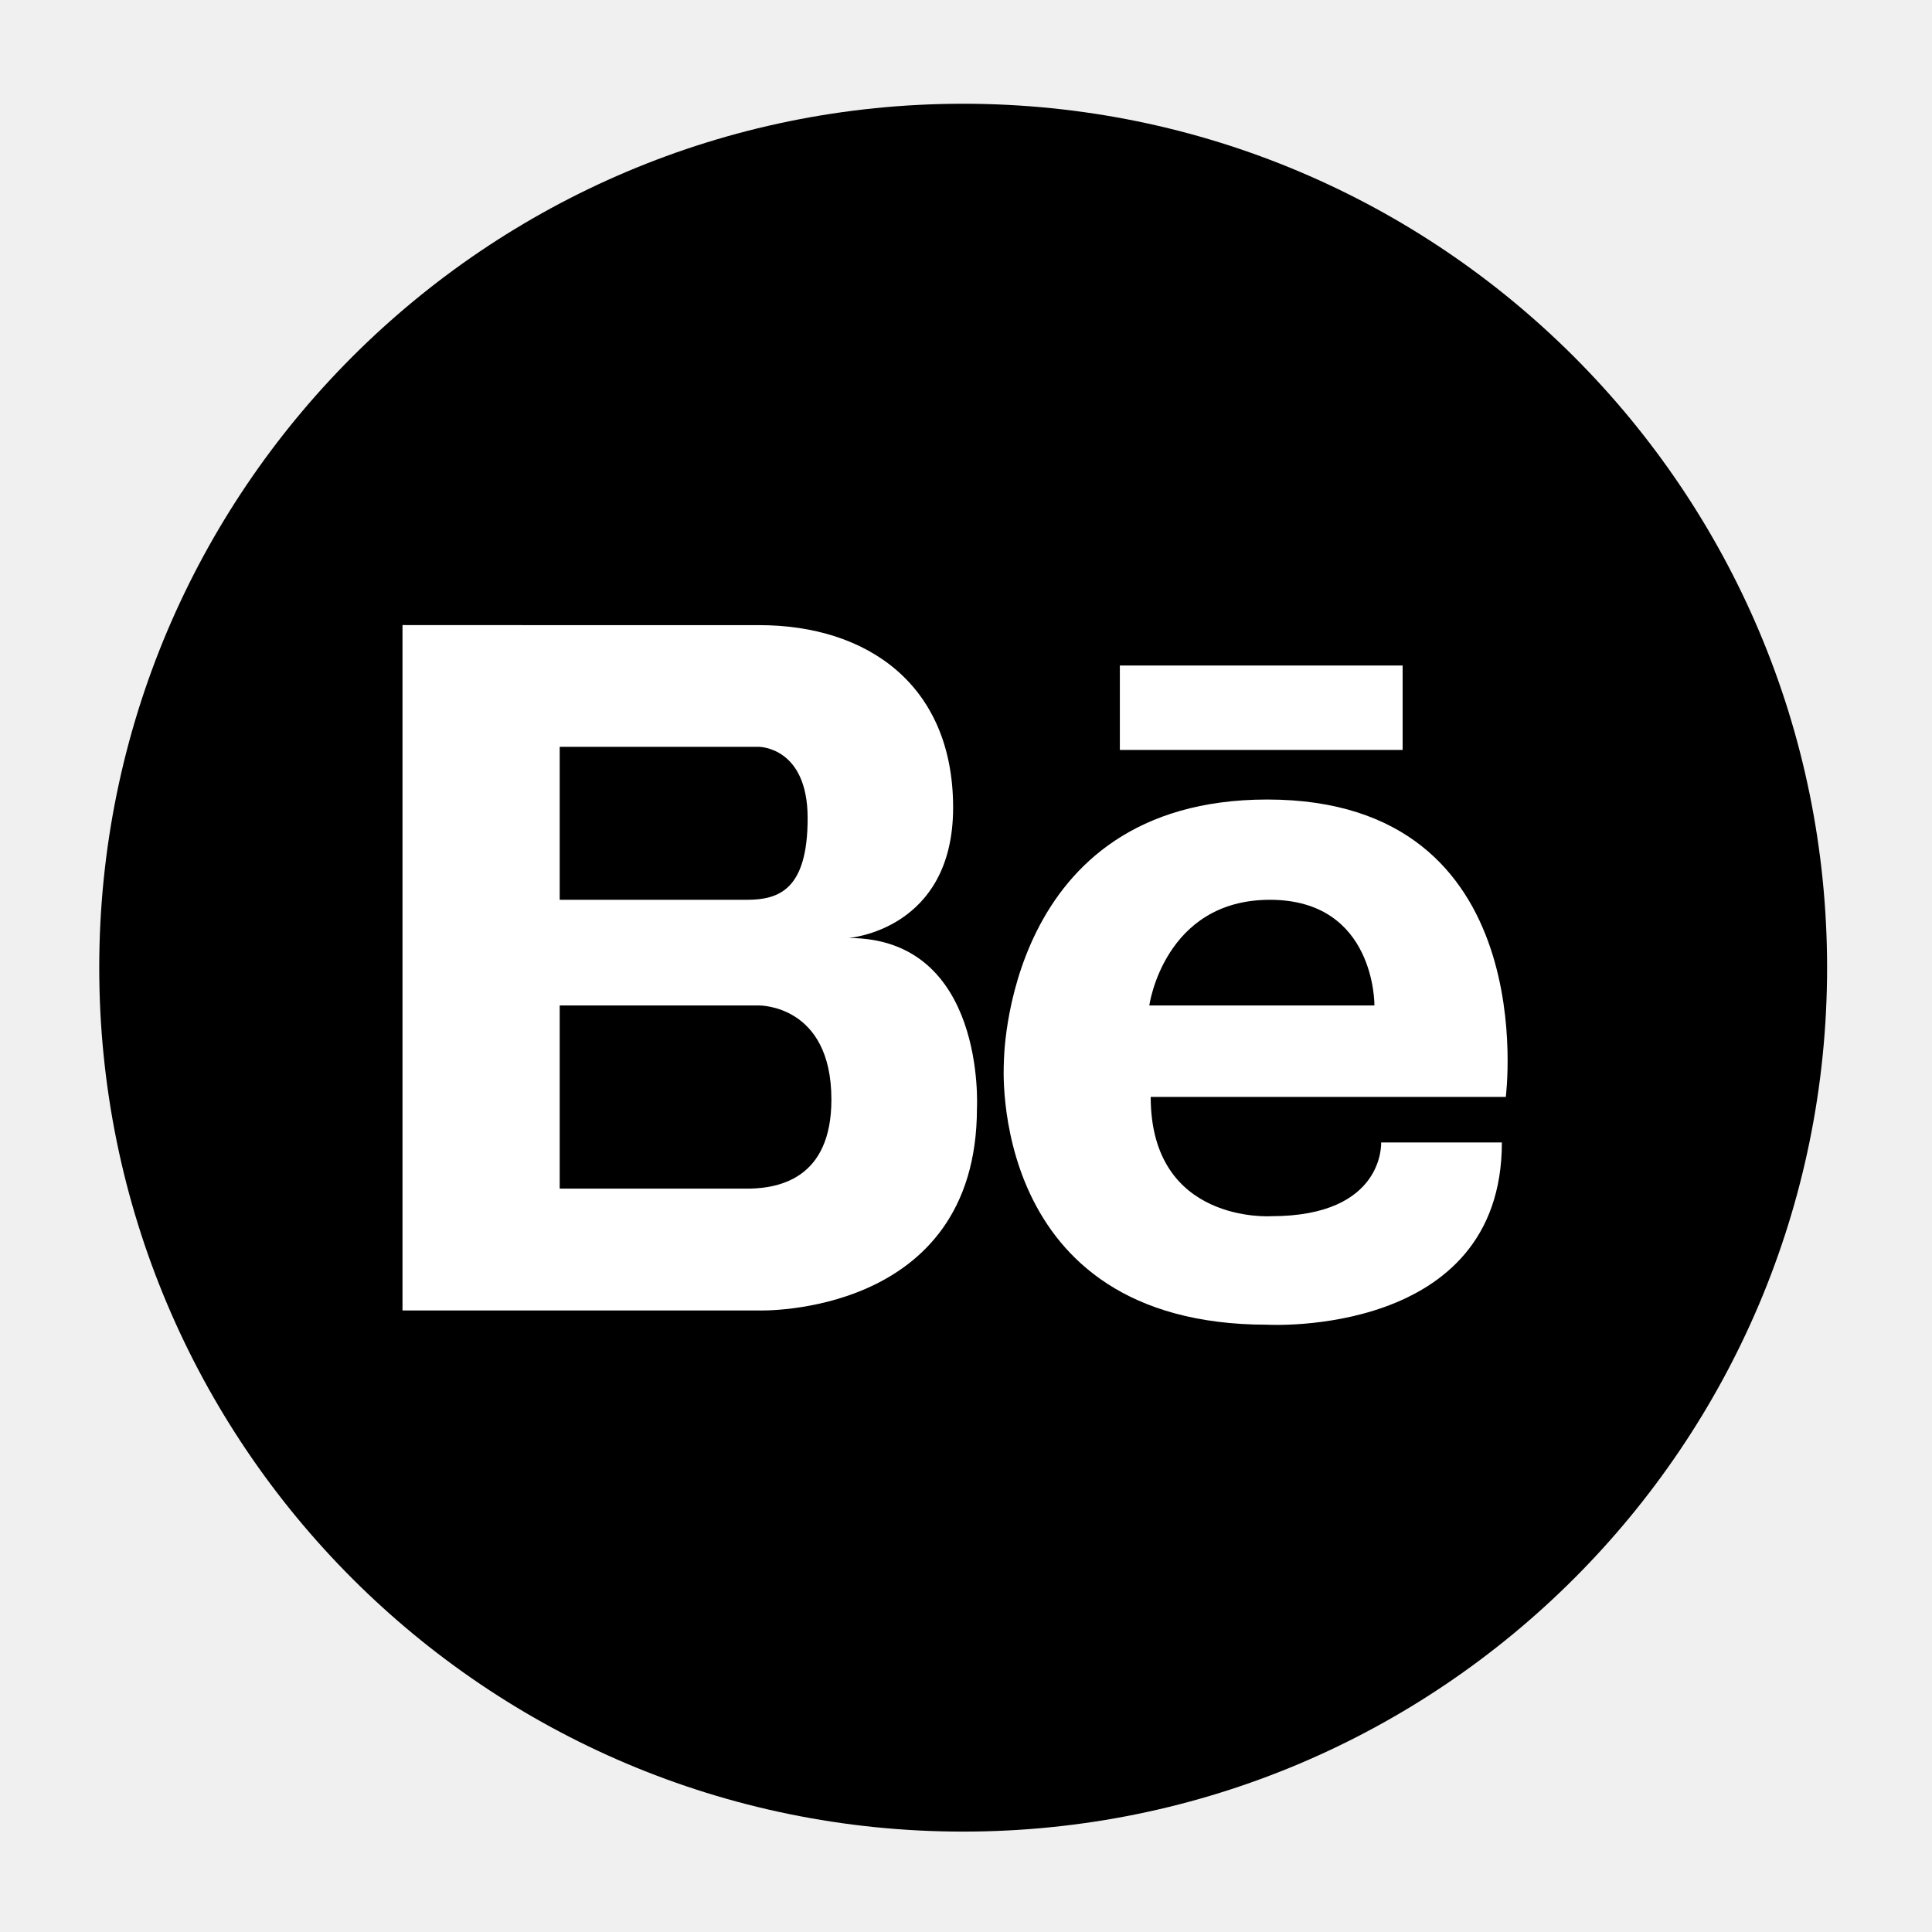
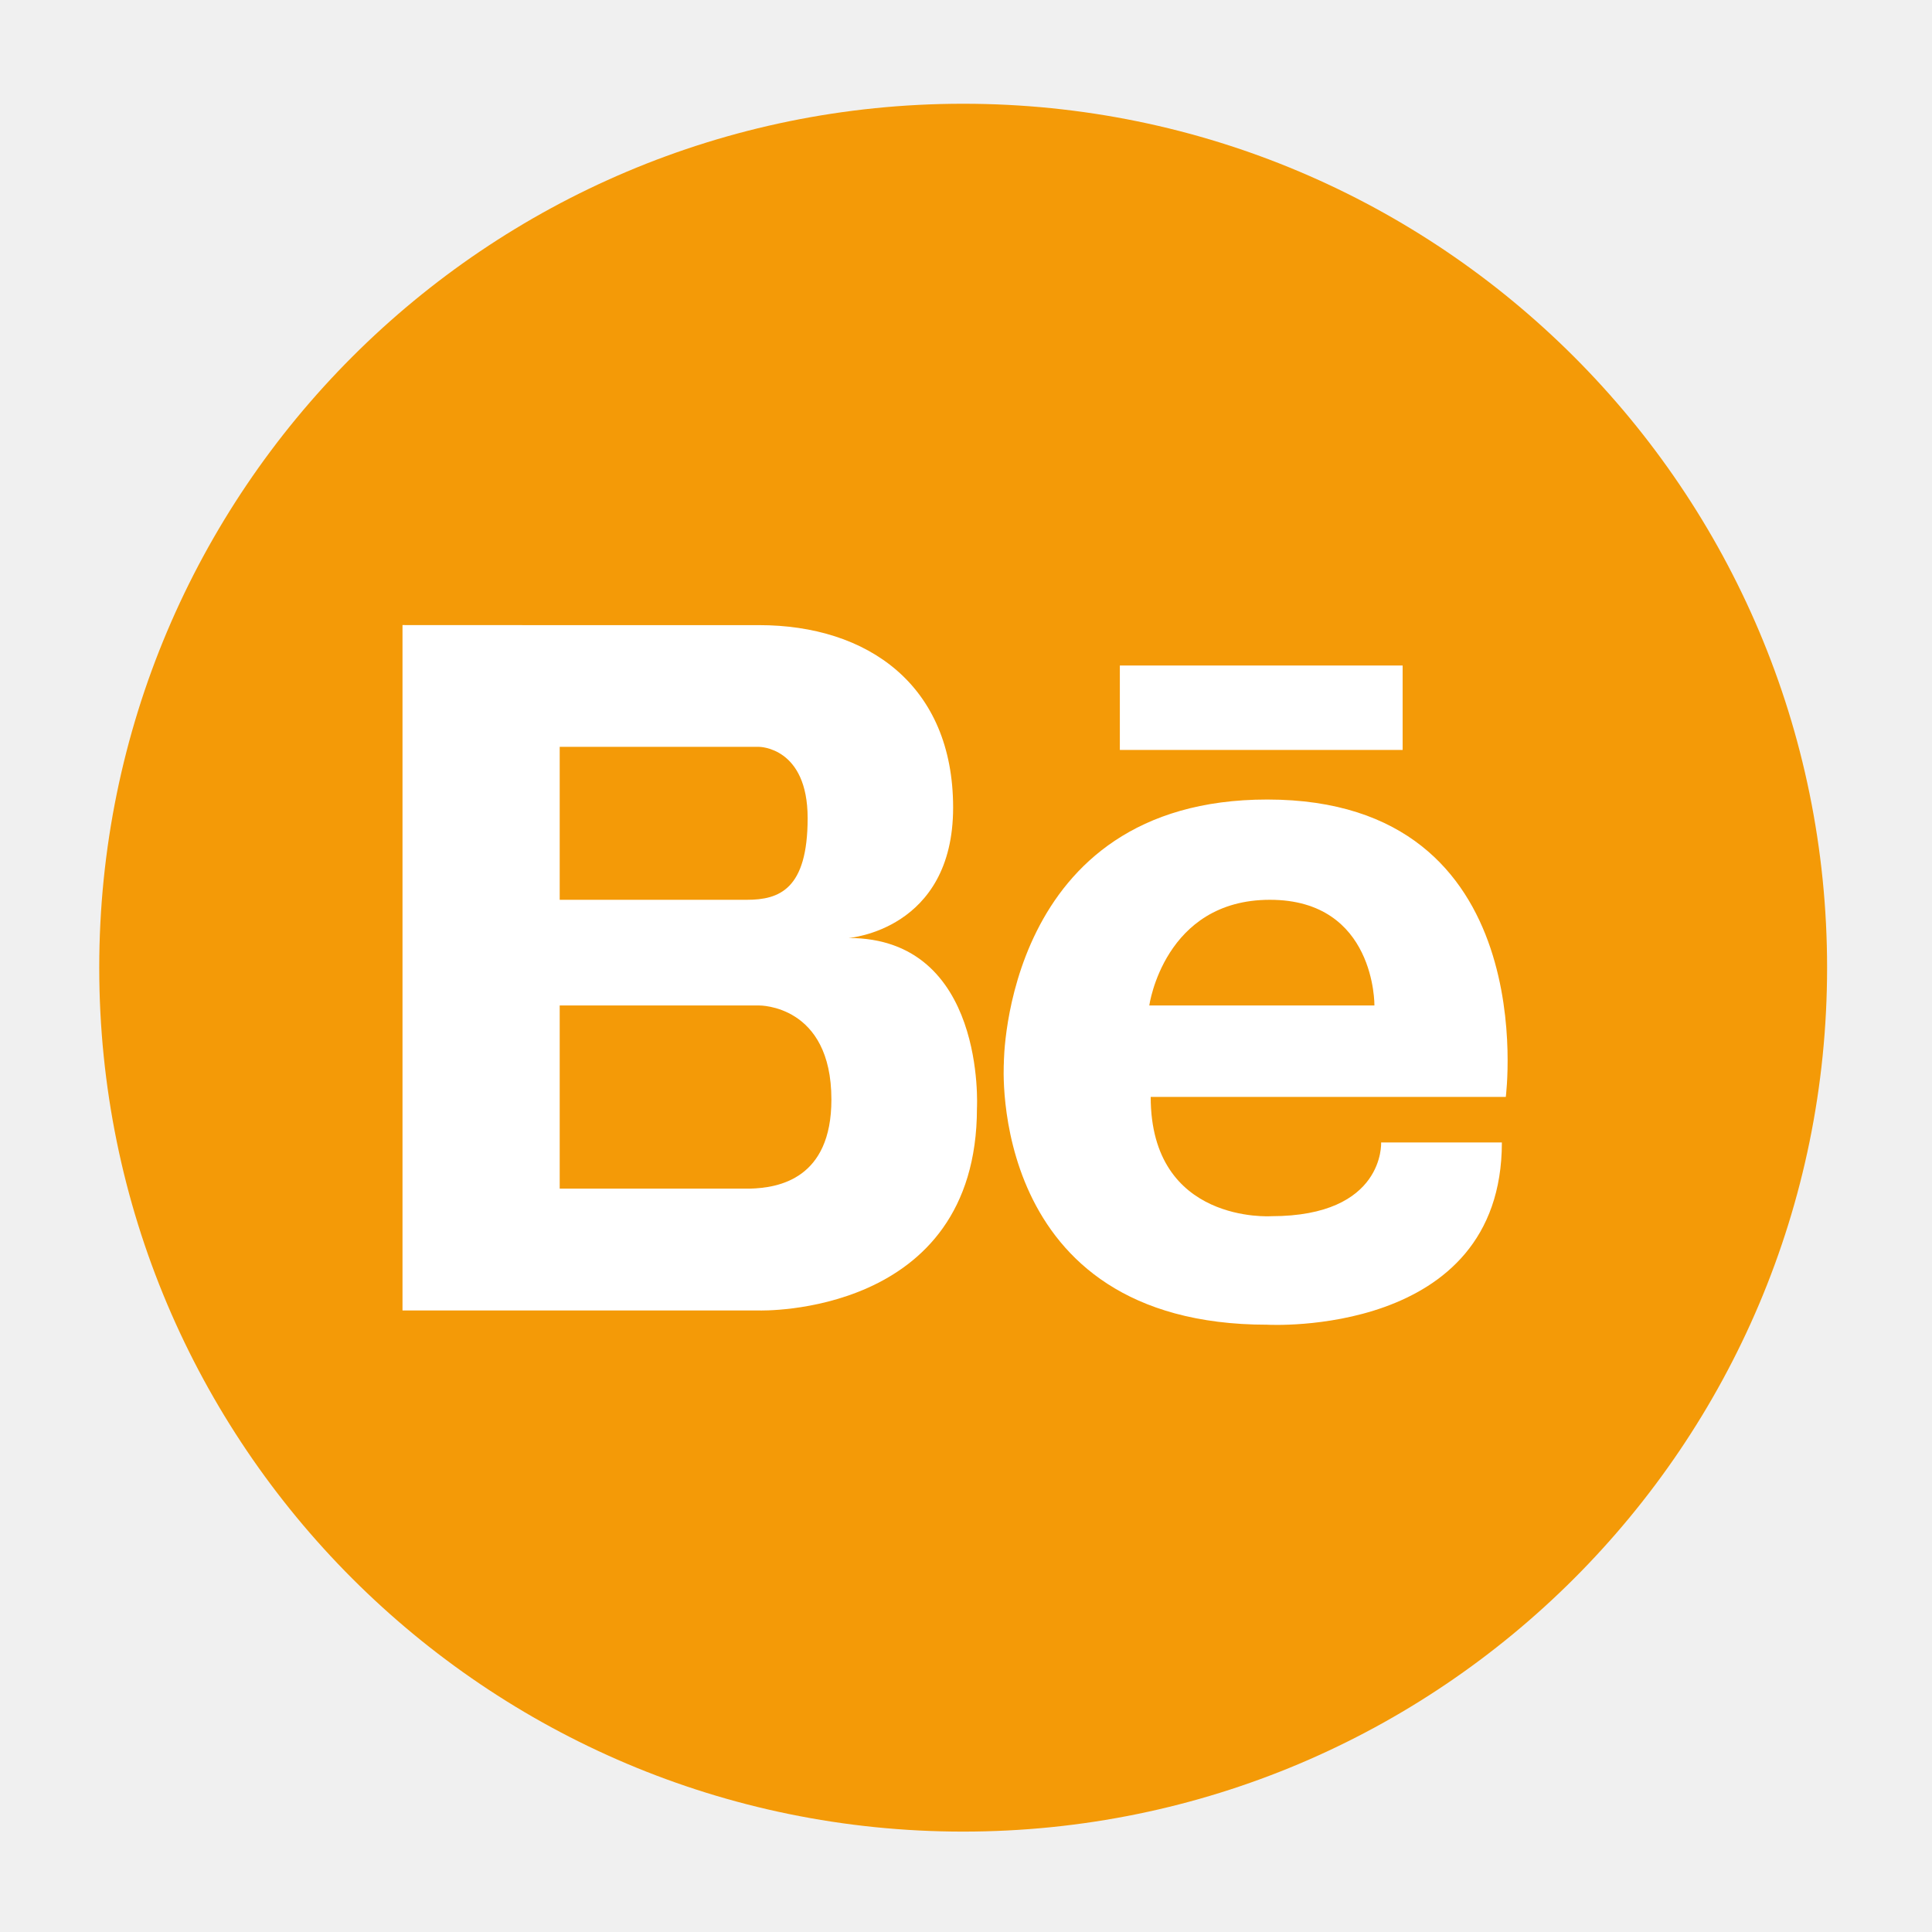
<svg xmlns="http://www.w3.org/2000/svg" width="30px" height="30px" viewBox="0 0 30 30" version="1.1">
  <defs />
  <g id="Page-1" stroke="none" stroke-width="1" fill="none" fill-rule="evenodd">
-     <g id="be">
-       <g transform="translate(1, 1)" id="Layer_1">
-         <g>
-           <ellipse id="Oval" fill="#000000" cx="13.956" cy="14.026" rx="13.415" ry="13.415" />
+     <g id="Artboard-27-Copy">
+       <g id="be" transform="translate(1, 1)">
+         <g id="Layer_1">
+           <ellipse id="Oval" fill="#F49A07" cx="13.956" cy="14.026" rx="13.415" ry="13.415" />
          <g id="Group" transform="translate(5, 8)" fill="#FFFFFF">
            <path d="M7.176,5.565 C7.176,5.565 8.8,5.446 8.8,3.54 C8.8,1.636 7.471,0.707 5.787,0.707 L2.691,0.707 L2.6,0.707 L0.25,0.706 L0.25,11.349 L2.6,11.349 L2.691,11.349 L5.788,11.349 C5.788,11.349 9.17,11.455 9.17,8.207 C9.17,8.207 9.316,5.565 7.176,5.565 L7.176,5.565 Z M2.691,2.597 L5.389,2.597 L5.787,2.597 C5.787,2.597 6.541,2.597 6.541,3.704 C6.541,4.813 6.098,4.972 5.596,4.972 L2.691,4.972 L2.691,2.597 L2.691,2.597 Z M5.645,9.457 L2.691,9.457 L2.691,6.613 L5.788,6.613 C5.788,6.613 6.91,6.597 6.91,8.074 C6.91,9.306 6.09,9.446 5.645,9.457 L5.645,9.457 Z" id="Shape" />
            <g transform="translate(9, 1)">
              <path d="M4.678,2.415 C0.584,2.415 0.588,6.504 0.588,6.504 C0.588,6.504 0.309,10.57 4.678,10.57 C4.678,10.57 8.321,10.779 8.321,7.74 L6.446,7.74 C6.446,7.74 6.508,8.885 4.741,8.885 C4.741,8.885 2.868,9.011 2.868,7.033 L8.382,7.033 C8.381,7.033 8.984,2.415 4.678,2.415 L4.678,2.415 Z M6.342,5.613 L2.846,5.613 C2.846,5.613 3.075,3.972 4.719,3.972 C6.363,3.972 6.342,5.613 6.342,5.613 L6.342,5.613 Z" id="Shape" />
              <rect id="Rectangle-path" x="2.389" y="0.334" width="4.391" height="1.311" />
            </g>
          </g>
        </g>
      </g>
    </g>
  </g>
</svg>
